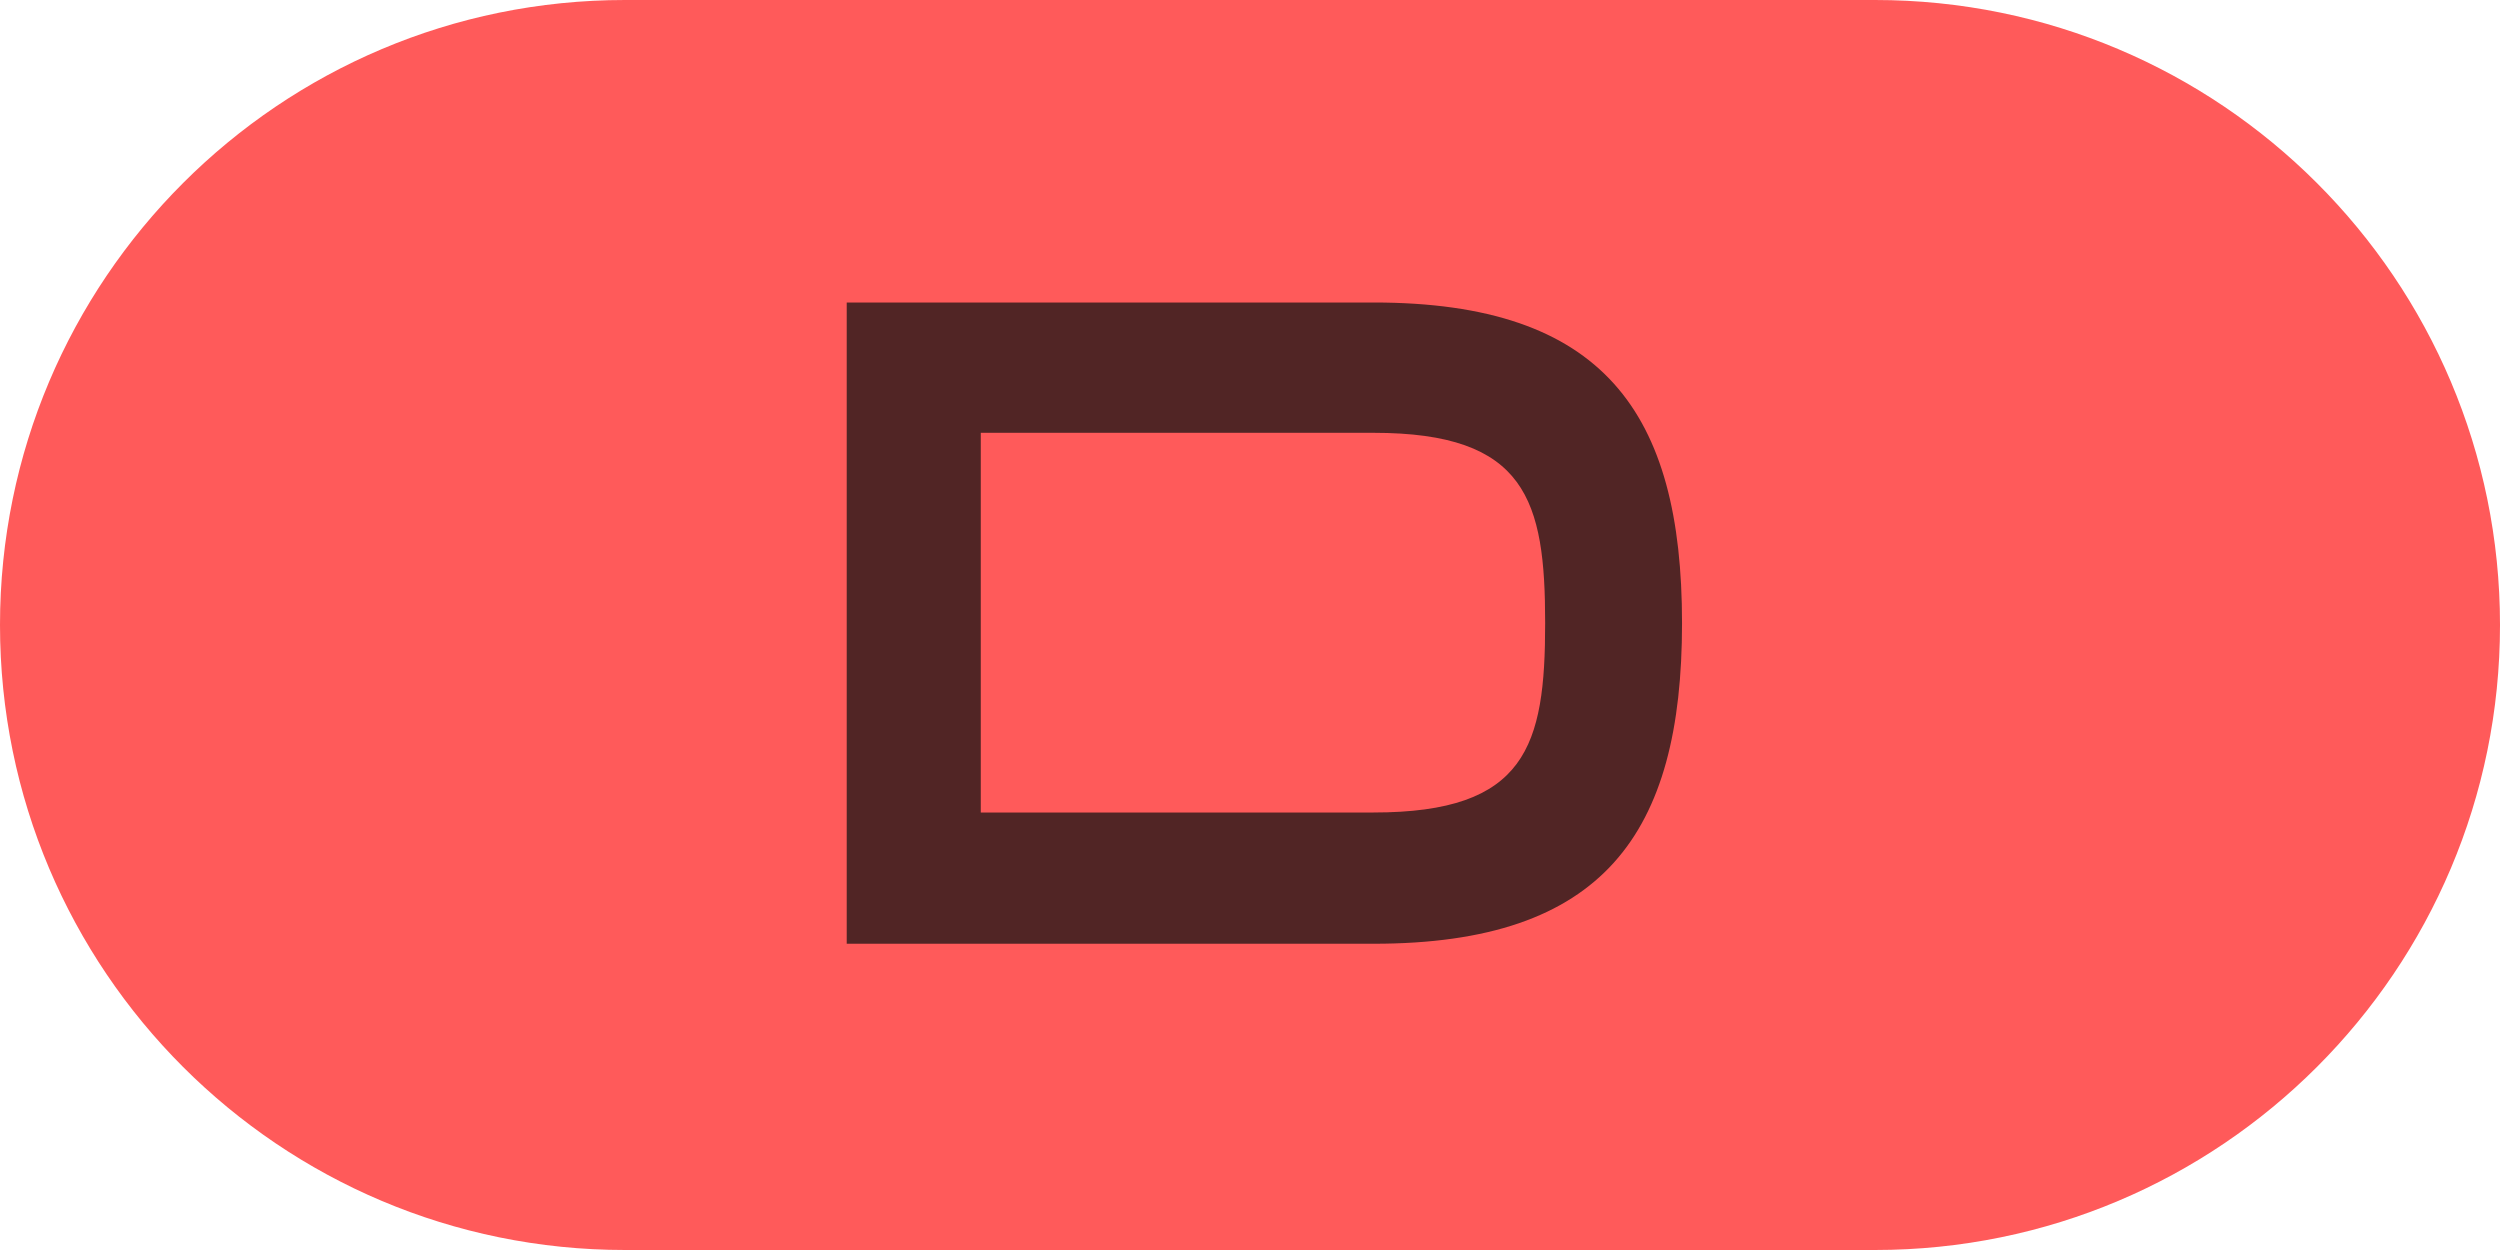
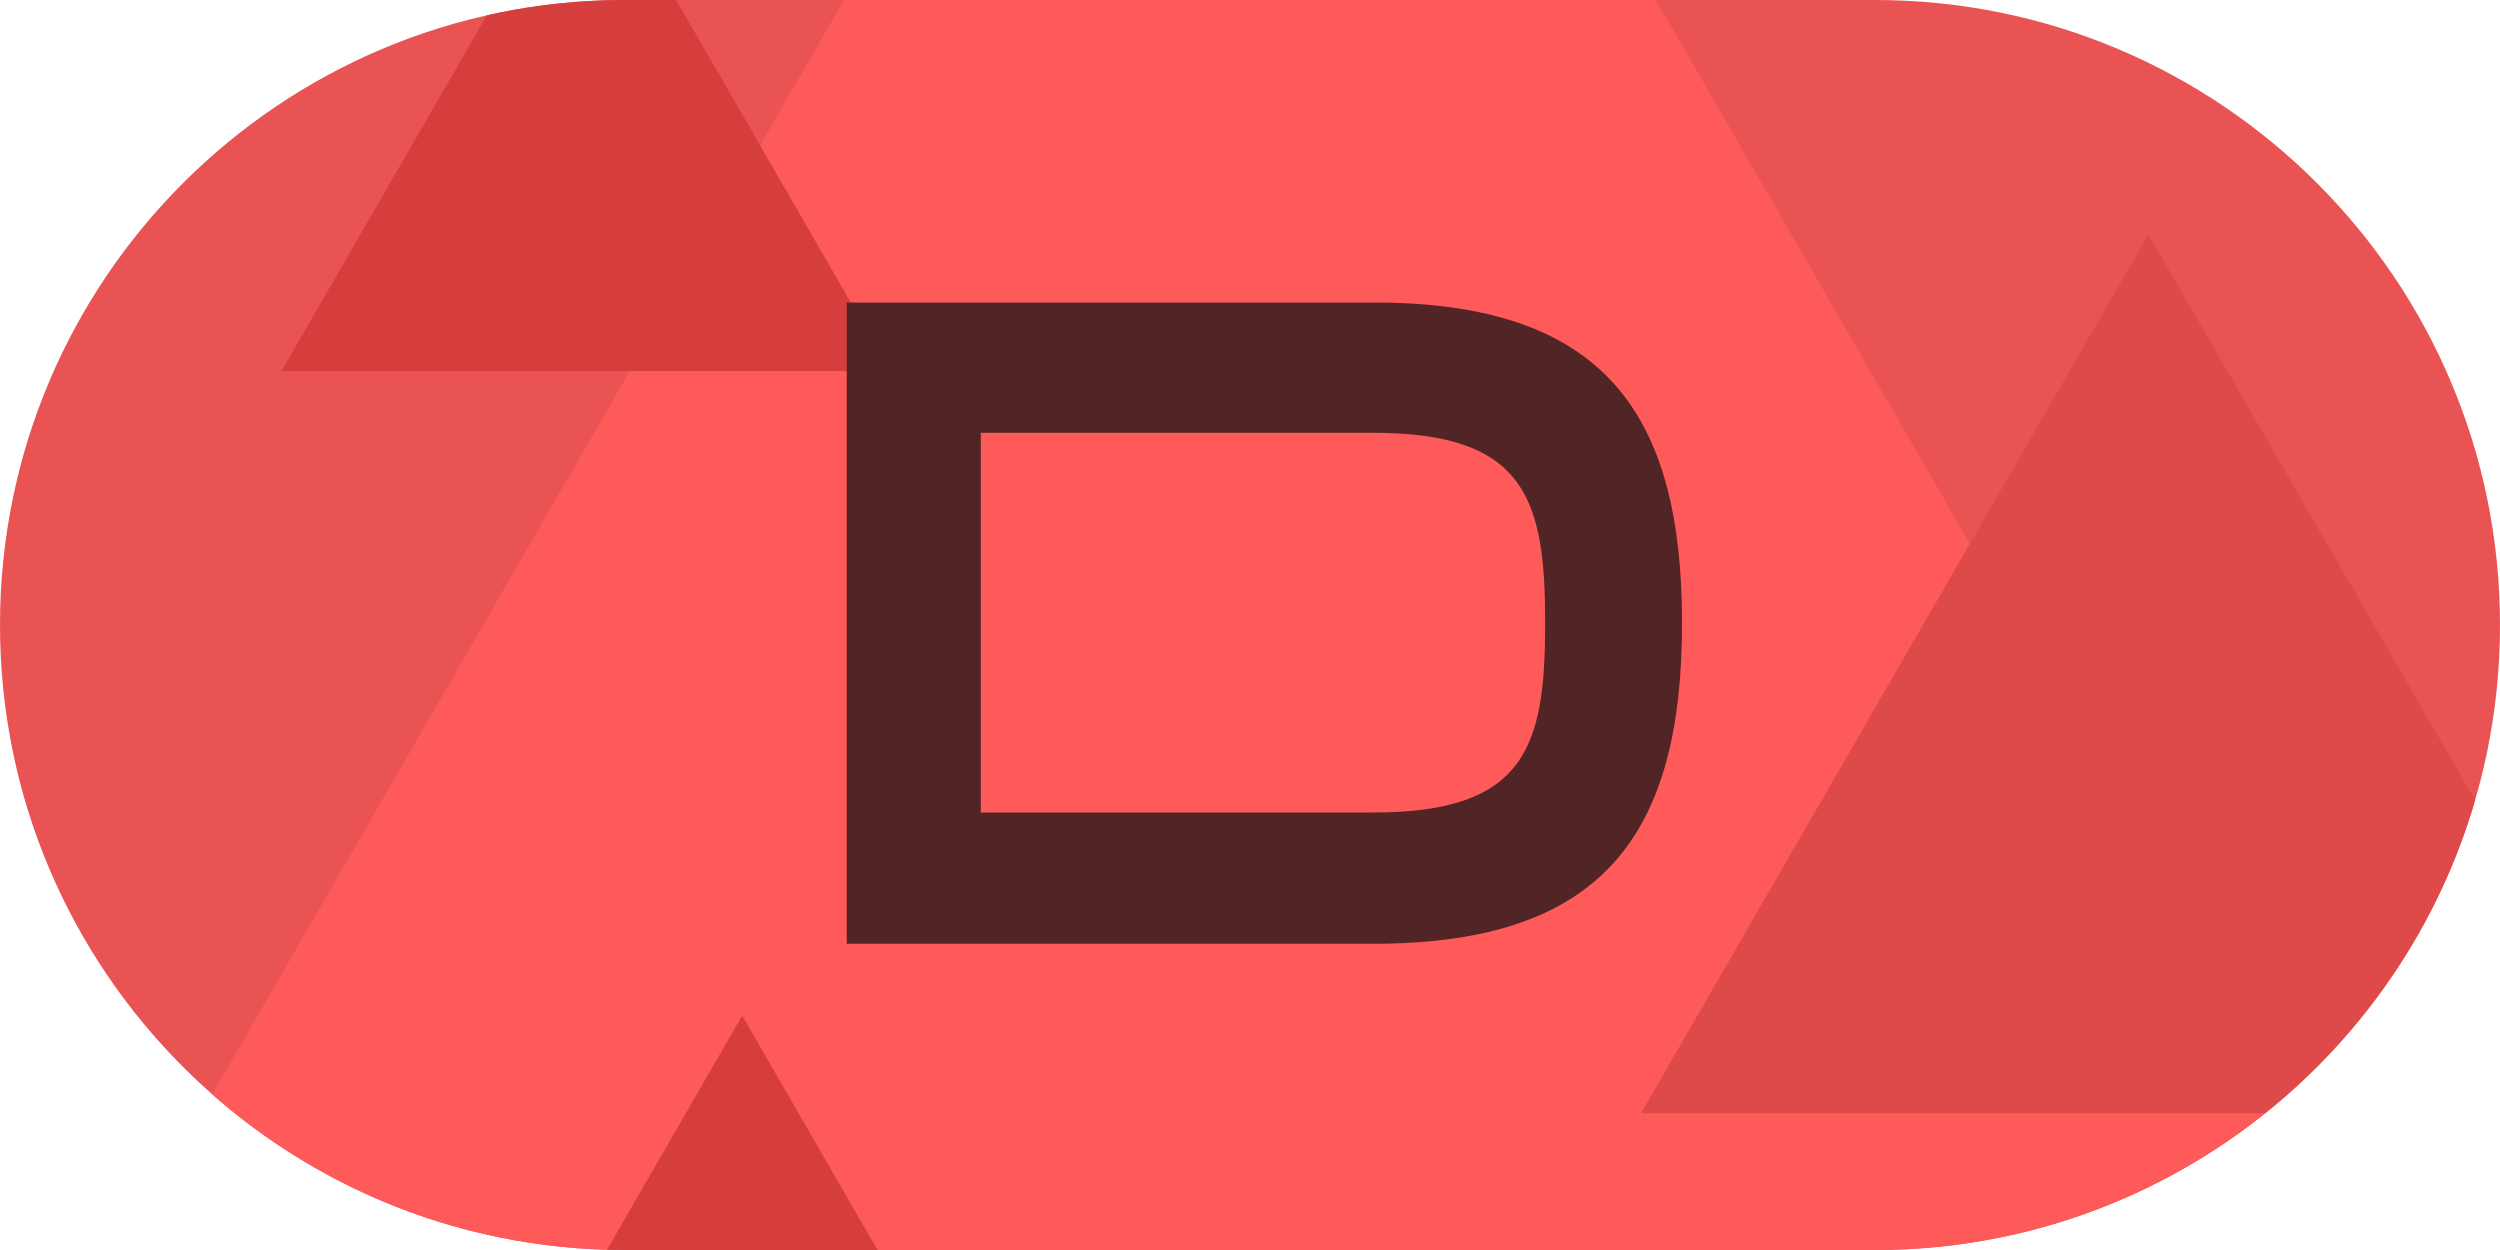
<svg xmlns="http://www.w3.org/2000/svg" width="32" height="16" viewBox="0 0 32 16" fill="none">
-   <rect width="32" height="16" rx="8" fill="#FF5A5A" />
+   <rect width="32" height="16" rx="8" fill="#E95353" />
+   <mask id="mask0" mask-type="alpha" maskUnits="userSpaceOnUse" x="0" y="0" width="32" height="16">
+     <rect width="32" height="16" rx="8" fill="#FF5A5A" />
+   </mask>
+   <g mask="url(#mask0)">
+     <path d="M16 -9L33.321 21H-1.321L16 -9Z" fill="#FF5A5A" />
+     <path d="M27.5 3L33.995 14.25H21.005L27.5 3Z" fill="#DE4949" />
+     <path d="M7.5 -2L11.397 4.75H3.603L7.5 -2Z" fill="#D63D3D" />
+     <path d="M9.5 13L13.397 19.75H5.603L9.5 13Z" fill="#D63D3D" />
+   </g>
  <path d="M10.838 12.08H17.582C20.522 12.08 21.53 10.676 21.53 7.976C21.53 5.276 20.522 3.872 17.582 3.872H10.838V12.08ZM19.778 7.976C19.778 9.548 19.538 10.4 17.582 10.4H12.554V5.54H17.582C19.538 5.54 19.778 6.404 19.778 7.976Z" fill="#512525" />
</svg>
